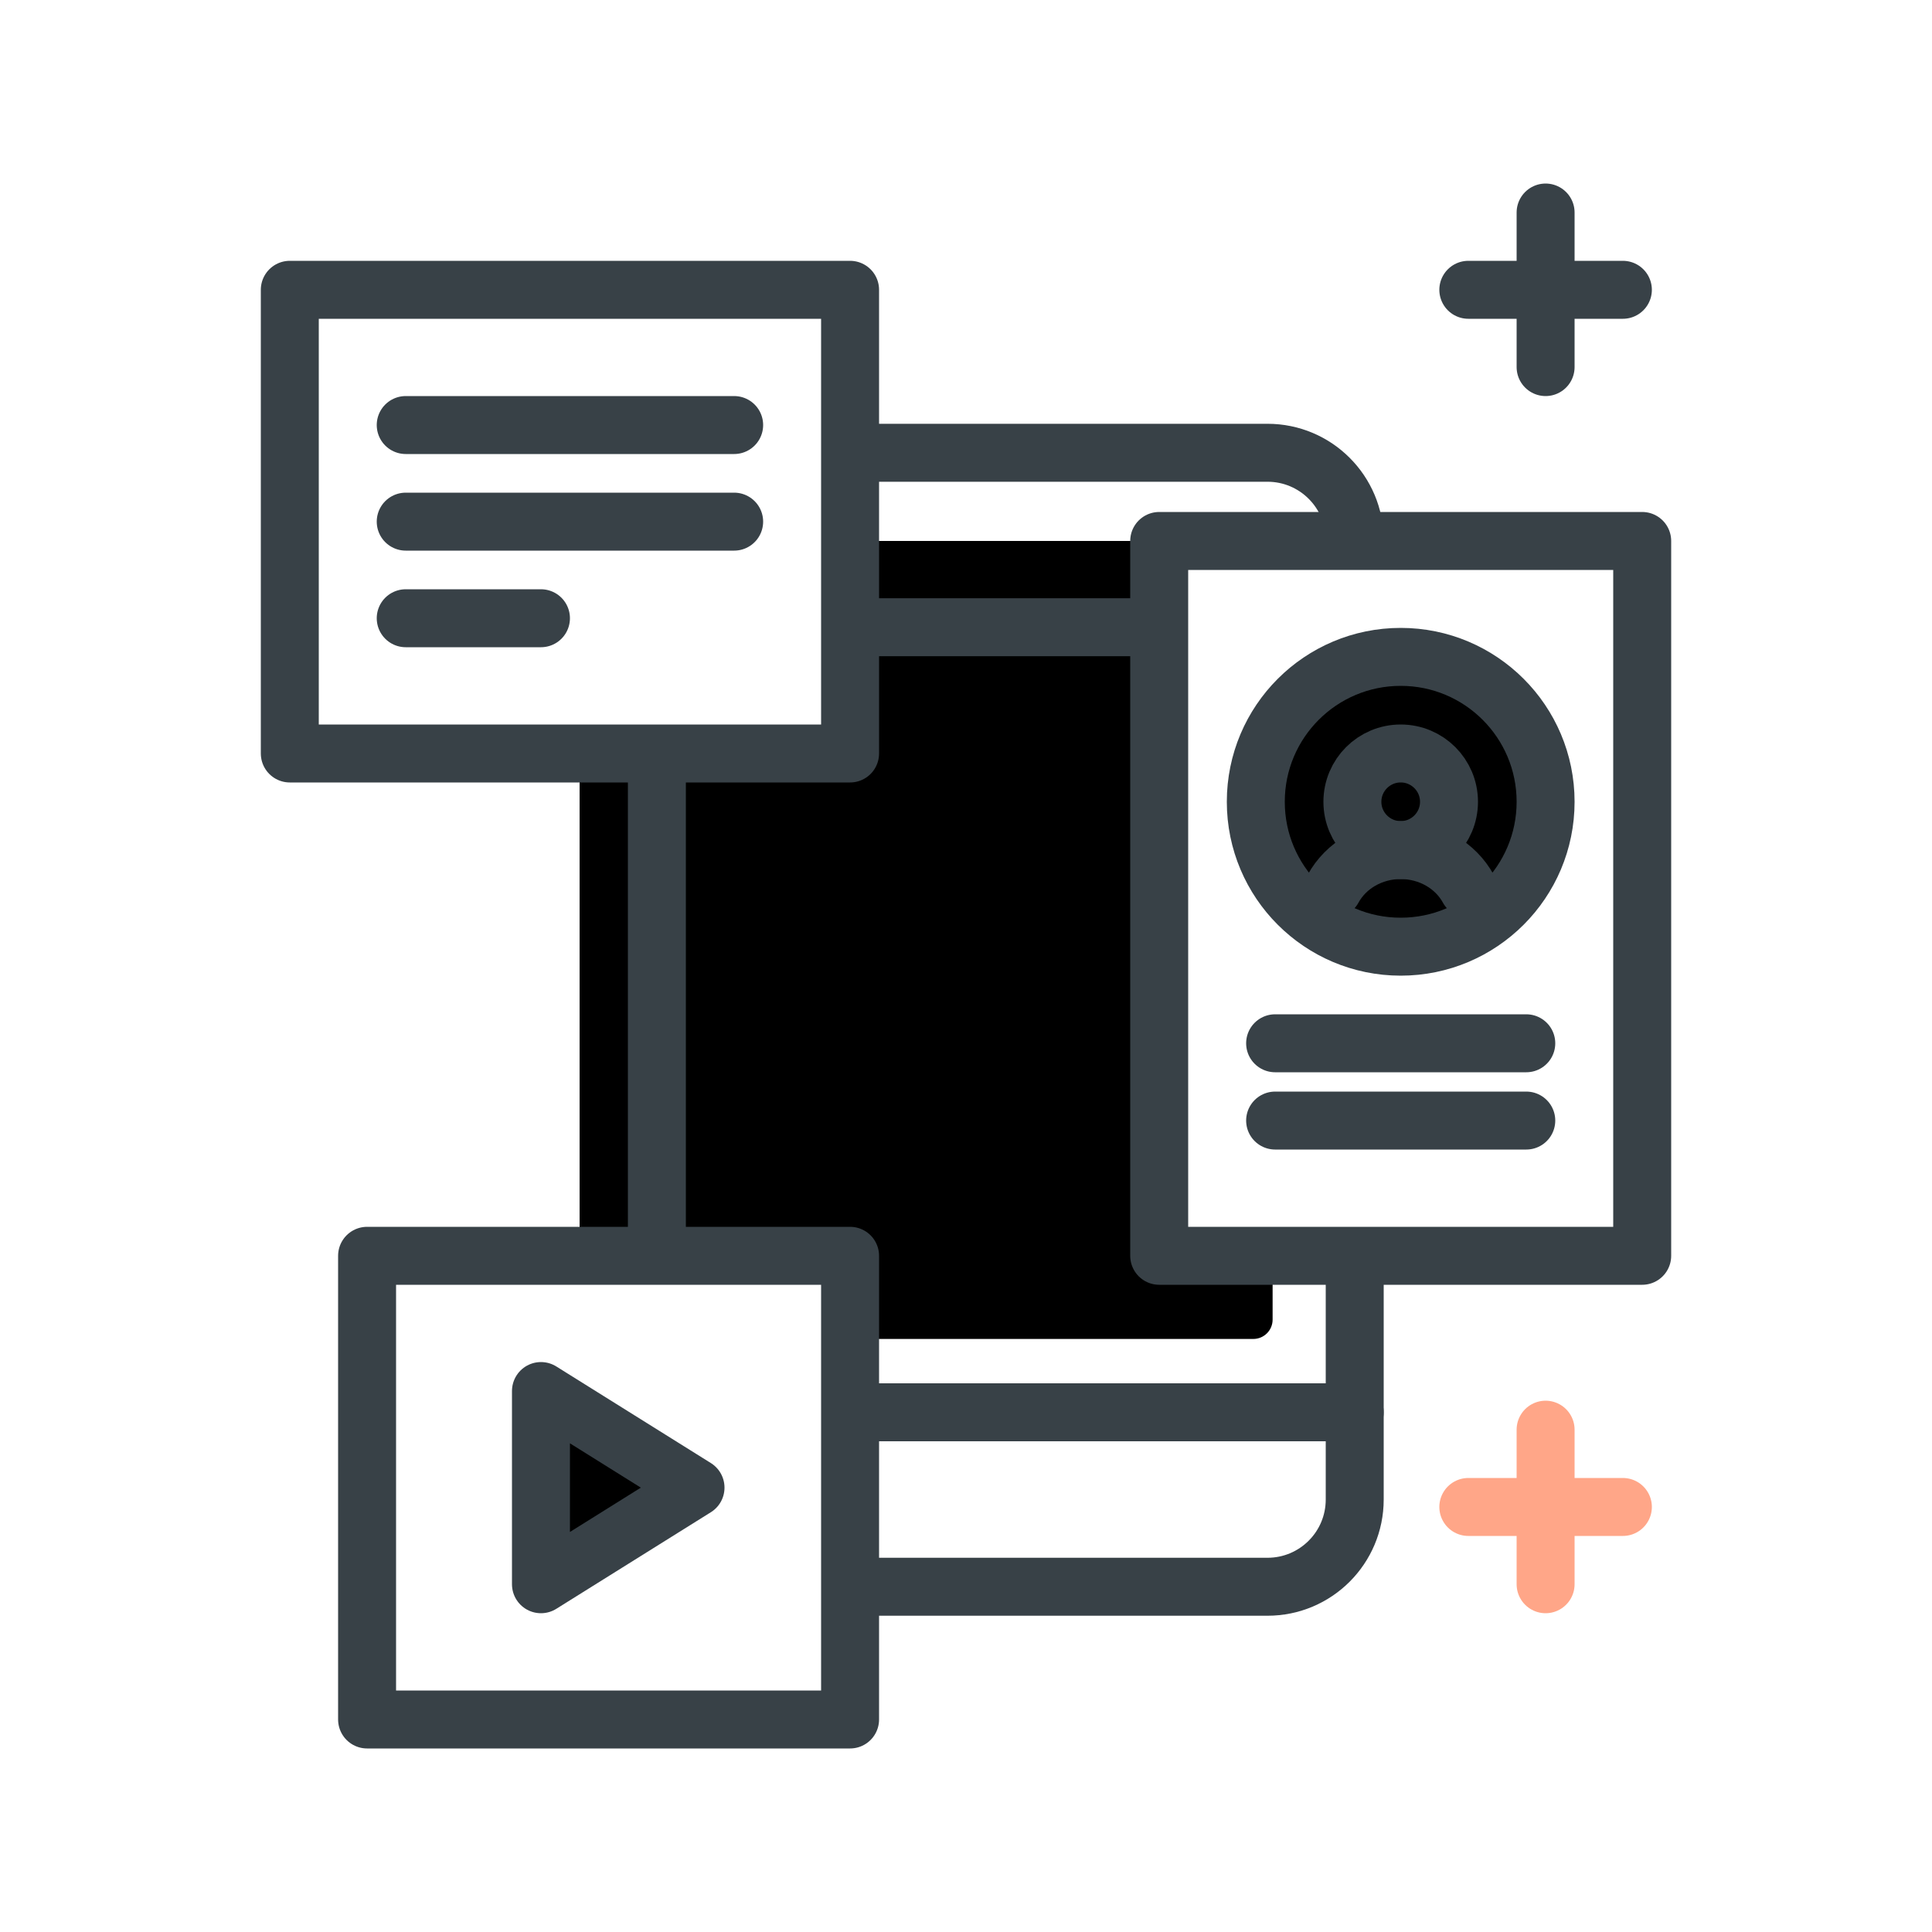
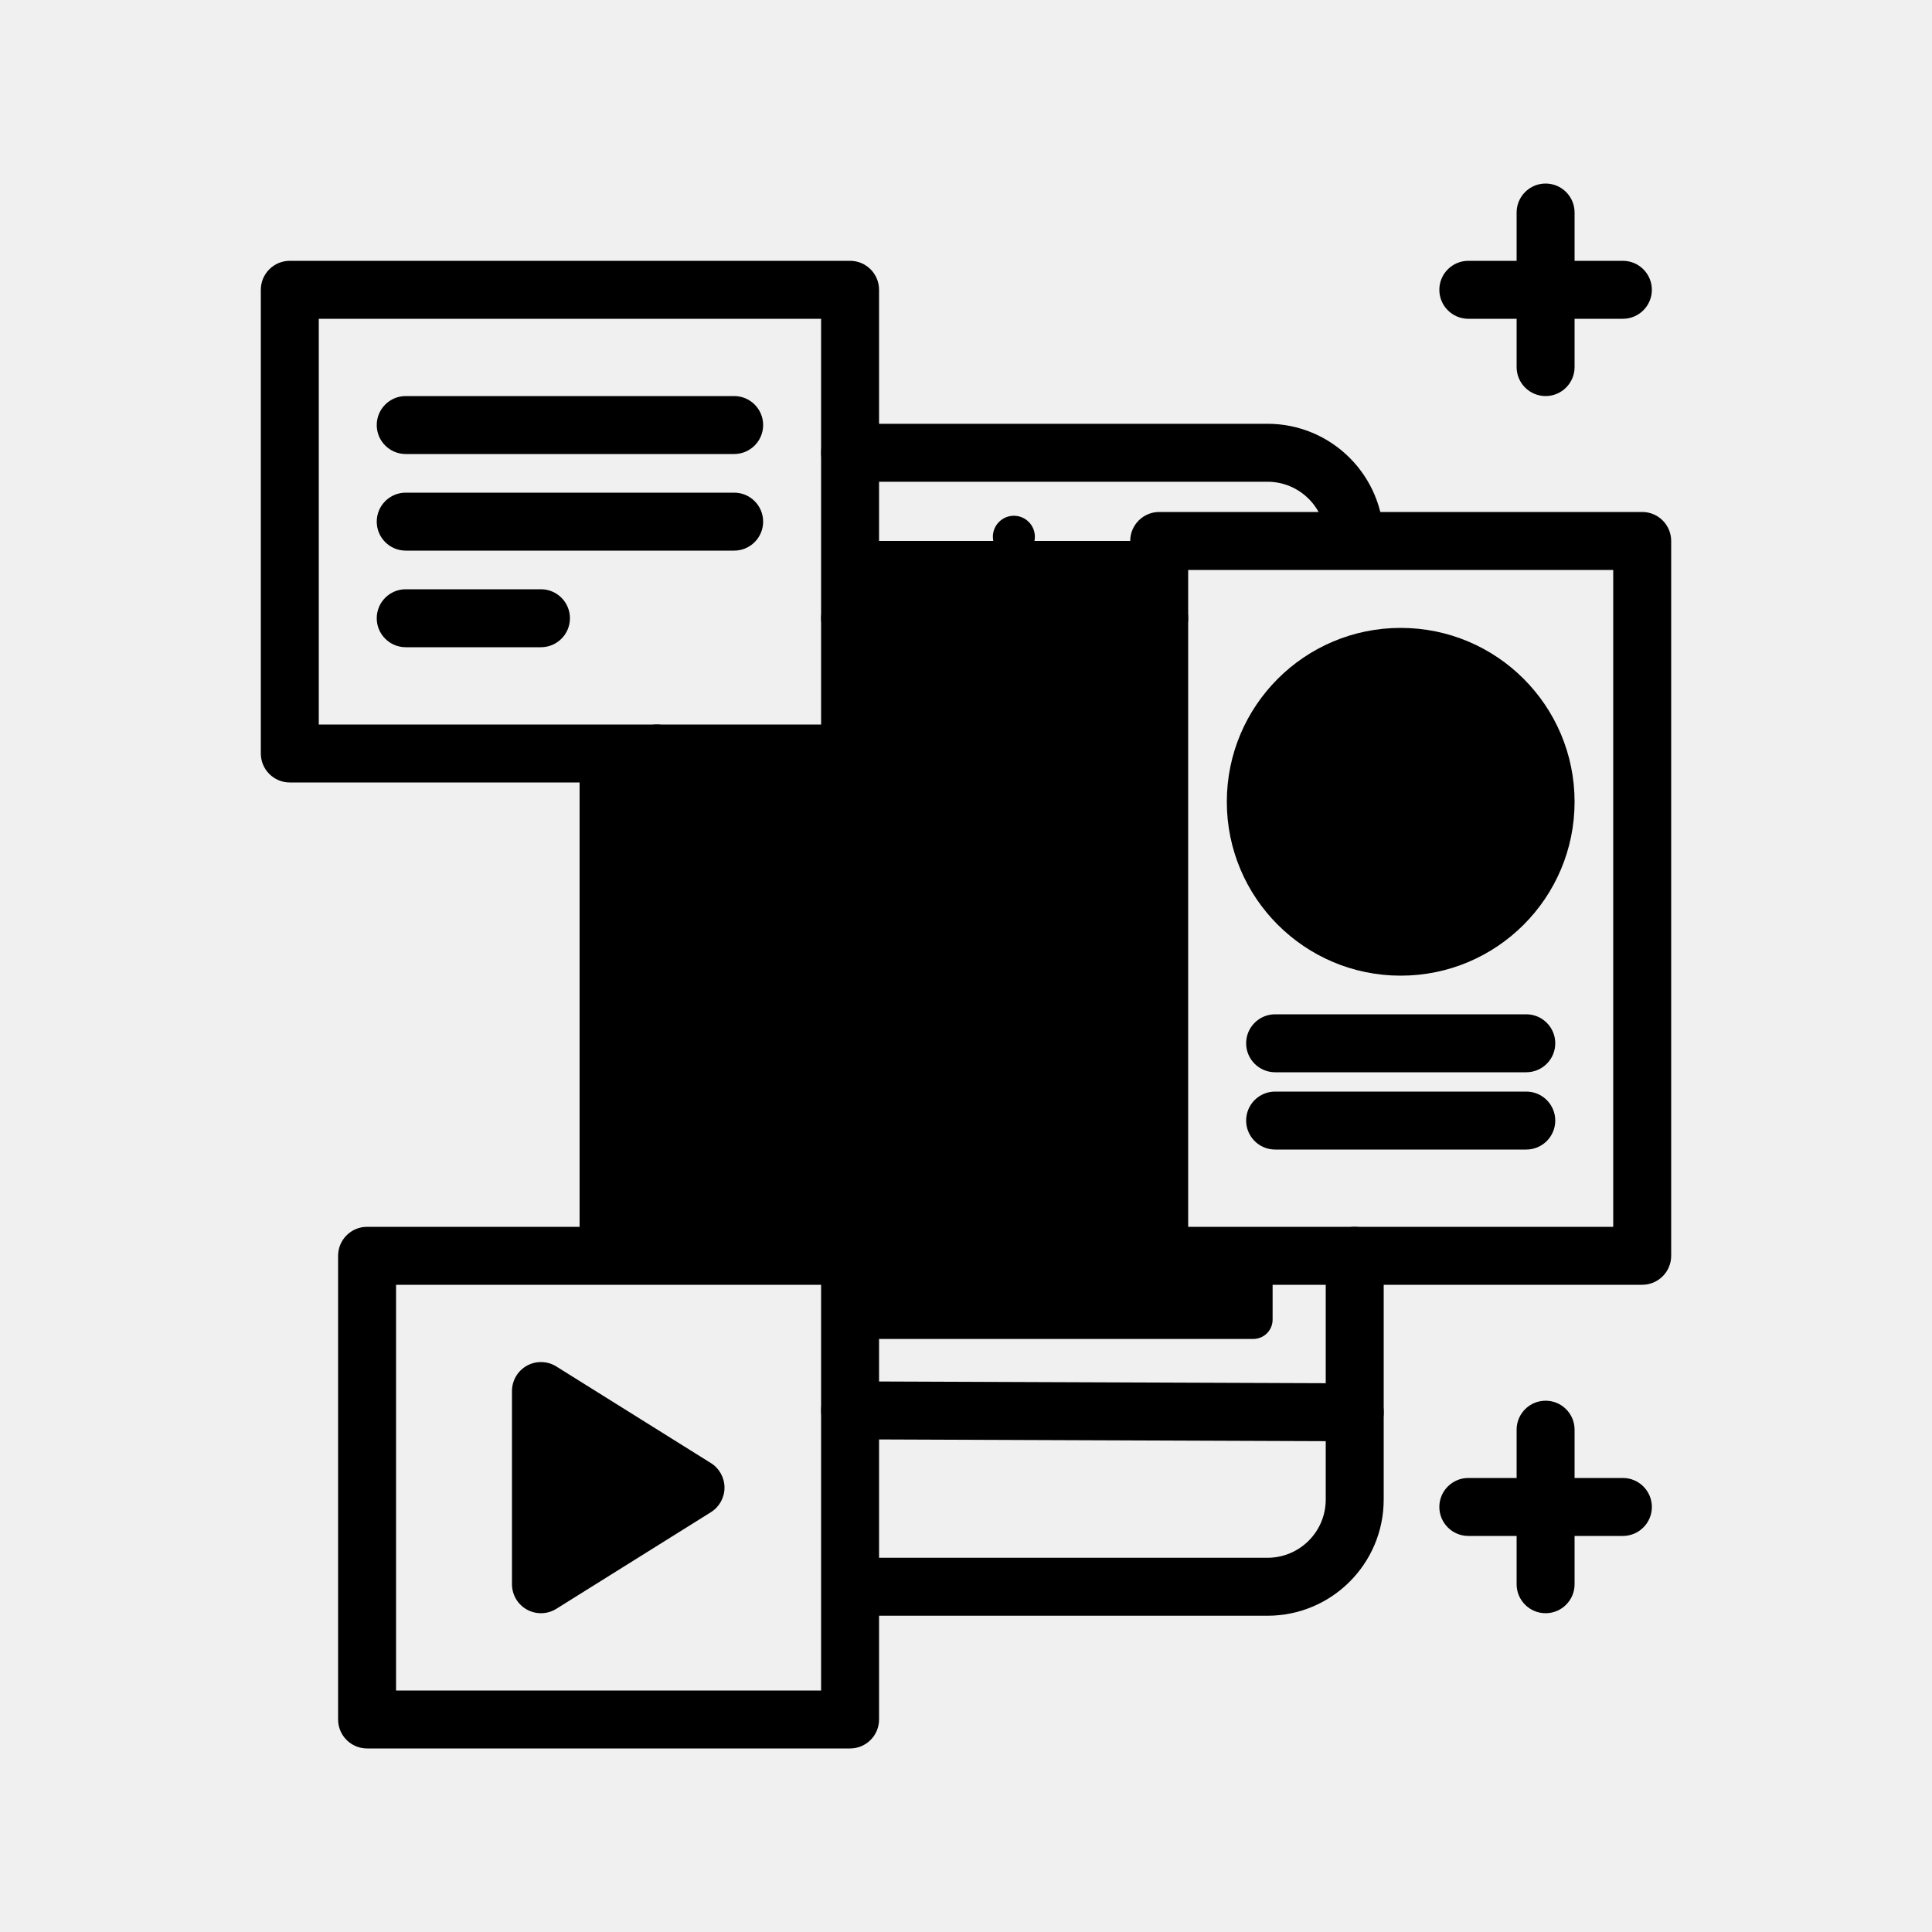
- <svg xmlns="http://www.w3.org/2000/svg" width="100" height="100" viewBox="0 0 100 100" fill="none">
-   <rect width="100" height="100" fill="white" />
-   <rect x="30" y="28" width="35.87" height="41.304" rx="1" fill="currentColor" />
-   <path d="M65.605 23.435H38.515C36.022 23.435 34 25.456 34 27.95V77.615C34 80.109 36.022 82.13 38.515 82.13H65.605C68.099 82.13 70.12 80.109 70.12 77.615V27.95C70.12 25.456 68.099 23.435 65.605 23.435Z" stroke="#384147" stroke-width="3" stroke-linecap="round" stroke-linejoin="round" />
-   <path d="M34 32.465H70.12" stroke="#384147" stroke-width="3" stroke-linecap="round" stroke-linejoin="round" />
-   <path d="M34 73.1H70.12" stroke="#384147" stroke-width="3" stroke-linecap="round" stroke-linejoin="round" />
-   <circle cx="52.478" cy="27.783" r="1.087" />
-   <rect x="15" y="15" width="29" height="24" fill="white" stroke="#384147" stroke-width="3" stroke-linecap="round" stroke-linejoin="round" />
-   <path d="M21 22L38 22" stroke="#384147" stroke-width="3" stroke-linecap="round" stroke-linejoin="round" />
-   <path d="M21 27L38 27" stroke="#384147" stroke-width="3" stroke-linecap="round" stroke-linejoin="round" />
-   <path d="M21 32L28 32" stroke="#384147" stroke-width="3" stroke-linecap="round" stroke-linejoin="round" />
-   <rect x="60" y="28" width="25" height="37" fill="white" stroke="#384147" stroke-width="3" stroke-linecap="round" stroke-linejoin="round" />
-   <path d="M72.5 49C76.642 49 80 45.642 80 41.5C80 37.358 76.642 34 72.5 34C68.358 34 65 37.358 65 41.5C65 45.642 68.358 49 72.5 49Z" fill="currentColor" stroke="#384147" stroke-width="3" stroke-miterlimit="10" />
-   <path d="M72.5 44C73.881 44 75 42.881 75 41.5C75 40.119 73.881 39 72.5 39C71.119 39 70 40.119 70 41.5C70 42.881 71.119 44 72.5 44Z" stroke="#384147" stroke-width="3" stroke-miterlimit="10" />
-   <path d="M69 46C69.329 45.398 69.829 44.893 70.447 44.54C71.065 44.187 71.775 44 72.5 44C73.225 44 73.935 44.187 74.553 44.54C75.171 44.893 75.671 45.398 76 46" stroke="#384147" stroke-width="3" stroke-linecap="round" stroke-linejoin="round" />
-   <path d="M66 54L79 54" stroke="#384147" stroke-width="3" stroke-linecap="round" stroke-linejoin="round" />
-   <path d="M66 58L79 58" stroke="#384147" stroke-width="3" stroke-linecap="round" stroke-linejoin="round" />
-   <rect x="19" y="65" width="25" height="24" fill="white" stroke="#384147" stroke-width="3" stroke-linecap="round" stroke-linejoin="round" />
-   <path d="M36 77L28 72V82L36 77Z" fill="currentColor" stroke="#384147" stroke-width="3" stroke-linecap="round" stroke-linejoin="round" />
-   <path d="M76 15H84" stroke="#384147" stroke-width="3" stroke-linecap="round" stroke-linejoin="round" />
-   <path d="M80 19L80 11" stroke="#384147" stroke-width="3" stroke-linecap="round" stroke-linejoin="round" />
-   <path d="M76 78H84" stroke="#FFA688" stroke-width="3" stroke-linecap="round" stroke-linejoin="round" />
-   <path d="M80 82L80 74" stroke="#FFA688" stroke-width="3" stroke-linecap="round" stroke-linejoin="round" />
+ <svg xmlns="http://www.w3.org/2000/svg" width="100" height="100" viewBox="0 0 100 100">
+   <path d="M44 38V29C44 28.448 44.448 28 45 28H59C59.552 28 60 28.448 60 29V64C60 64.552 60.448 65 61 65H64.87C65.422 65 65.87 65.448 65.87 66V68.304C65.87 68.857 65.422 69.304 64.87 69.304H45C44.448 69.304 44 68.857 44 68.304V66C44 65.448 43.552 65 43 65H31C30.448 65 30 64.552 30 64V40C30 39.448 30.448 39 31 39H43C43.552 39 44 38.552 44 38Z" fill="currentColor" />
+   <path fill-rule="evenodd" clip-rule="evenodd" d="M52.478 28.87C53.079 28.87 53.565 28.383 53.565 27.783C53.565 27.182 53.079 26.696 52.478 26.696C51.878 26.696 51.391 27.182 51.391 27.783C51.391 28.383 51.878 28.87 52.478 28.87ZM42.5 32C42.5 31.172 43.172 30.5 44 30.5L60 30.5C60.828 30.5 61.5 31.172 61.5 32C61.5 32.828 60.828 33.5 60 33.5L44 33.5C43.172 33.5 42.5 32.828 42.5 32ZM42.5 72.994C42.503 72.166 43.177 71.497 44.006 71.5L70.126 71.6C70.955 71.603 71.624 72.278 71.621 73.106C71.617 73.934 70.943 74.603 70.115 74.6L43.994 74.5C43.166 74.497 42.497 73.823 42.5 72.994Z" />
+   <path fill-rule="evenodd" clip-rule="evenodd" d="M13.5 15C13.5 14.172 14.172 13.5 15 13.5H44C44.828 13.5 45.5 14.172 45.5 15V39C45.5 39.828 44.828 40.5 44 40.5H15C14.172 40.5 13.5 39.828 13.5 39V15ZM16.5 16.5V37.5H42.5V16.5H16.5Z" />
+   <path fill-rule="evenodd" clip-rule="evenodd" d="M19.5 22C19.5 21.172 20.172 20.5 21 20.5L38 20.5C38.828 20.5 39.5 21.172 39.5 22C39.5 22.828 38.828 23.5 38 23.5L21 23.5C20.172 23.5 19.5 22.828 19.5 22Z" />
+   <path fill-rule="evenodd" clip-rule="evenodd" d="M19.5 27C19.5 26.172 20.172 25.5 21 25.5L38 25.5C38.828 25.5 39.5 26.172 39.5 27C39.5 27.828 38.828 28.5 38 28.5L21 28.5C20.172 28.5 19.5 27.828 19.5 27Z" />
+   <path fill-rule="evenodd" clip-rule="evenodd" d="M19.5 32C19.5 31.172 20.172 30.5 21 30.5L28 30.5C28.828 30.5 29.5 31.172 29.5 32C29.5 32.828 28.828 33.5 28 33.5L21 33.5C20.172 33.5 19.5 32.828 19.5 32Z" />
+   <path d="M72.5 49C76.642 49 80 45.642 80 41.5C80 37.358 76.642 34 72.5 34C68.358 34 65 37.358 65 41.5C65 45.642 68.358 49 72.5 49Z" fill="currentColor" />
+   <path fill-rule="evenodd" clip-rule="evenodd" d="M60 26.5C59.172 26.5 58.5 27.172 58.5 28V65C58.5 65.828 59.172 66.5 60 66.5H85C85.828 66.5 86.5 65.828 86.5 65V28C86.5 27.172 85.828 26.5 85 26.5H60ZM61.5 63.5V29.5H83.5V63.5H61.5ZM66.5 41.5C66.5 38.186 69.186 35.5 72.5 35.5C75.814 35.5 78.5 38.186 78.5 41.5C78.5 42.88 78.034 44.151 77.251 45.165C76.903 44.566 76.438 44.046 75.888 43.628C76.276 43.012 76.5 42.282 76.5 41.5C76.5 39.291 74.709 37.5 72.5 37.5C70.291 37.5 68.5 39.291 68.5 41.5C68.5 42.282 68.724 43.012 69.112 43.628C68.562 44.046 68.097 44.566 67.749 45.165C66.966 44.151 66.5 42.88 66.5 41.5ZM70.113 47.006C70.844 47.324 71.652 47.5 72.5 47.5C73.348 47.5 74.156 47.324 74.887 47.006C74.81 46.921 74.741 46.825 74.683 46.719C74.493 46.37 74.195 46.063 73.809 45.842C73.422 45.621 72.969 45.5 72.5 45.5C72.031 45.5 71.578 45.621 71.191 45.842C70.805 46.063 70.507 46.37 70.317 46.719C70.259 46.825 70.19 46.921 70.113 47.006ZM72.5 32.5C67.529 32.5 63.5 36.529 63.5 41.5C63.5 46.471 67.529 50.5 72.5 50.5C77.471 50.5 81.5 46.471 81.5 41.5C81.5 36.529 77.471 32.5 72.5 32.5ZM72.5 40.5C71.948 40.5 71.5 40.948 71.5 41.5C71.5 42.052 71.948 42.5 72.5 42.5C73.052 42.5 73.5 42.052 73.5 41.5C73.5 40.948 73.052 40.5 72.5 40.5ZM64.5 54C64.5 53.172 65.172 52.5 66 52.5L79 52.5C79.828 52.5 80.5 53.172 80.5 54C80.5 54.828 79.828 55.5 79 55.5L66 55.5C65.172 55.5 64.5 54.828 64.5 54ZM66 56.5C65.172 56.5 64.5 57.172 64.5 58C64.5 58.828 65.172 59.5 66 59.5H79C79.828 59.5 80.5 58.828 80.5 58C80.5 57.172 79.828 56.5 79 56.5L66 56.5Z" />
+   <path fill-rule="evenodd" clip-rule="evenodd" d="M44 21.935C43.172 21.935 42.5 22.606 42.5 23.435C42.5 24.263 43.172 24.935 44 24.935H65.605C67.27 24.935 68.62 26.285 68.62 27.95C68.62 28.778 69.292 29.45 70.12 29.45C70.949 29.45 71.62 28.778 71.62 27.95C71.62 24.628 68.927 21.935 65.605 21.935H44ZM35.5 39C35.5 38.172 34.828 37.5 34 37.5C33.172 37.5 32.5 38.172 32.5 39V63.5H19C18.172 63.5 17.5 64.172 17.5 65V89C17.5 89.828 18.172 90.5 19 90.5H44C44.828 90.5 45.5 89.828 45.5 89V83.63H65.605C68.927 83.63 71.62 80.937 71.62 77.615V65C71.62 64.172 70.949 63.5 70.12 63.5C69.292 63.5 68.62 64.172 68.62 65V77.615C68.62 79.281 67.27 80.63 65.605 80.63H45.5V65C45.5 64.172 44.828 63.5 44 63.5H35.5V39ZM42.5 82.13V66.5H34H20.5V87.5H42.5V82.13Z" />
+   <path d="M36 77L28 72V82L36 77Z" fill="currentColor" />
+   <path fill-rule="evenodd" clip-rule="evenodd" d="M27.273 70.688C27.75 70.424 28.333 70.439 28.795 70.728L36.795 75.728C37.234 76.002 37.5 76.483 37.5 77C37.5 77.517 37.234 77.998 36.795 78.272L28.795 83.272C28.333 83.561 27.75 83.576 27.273 83.312C26.796 83.048 26.5 82.545 26.5 82V72C26.5 71.455 26.796 70.952 27.273 70.688ZM29.5 74.706V79.294L33.17 77L29.5 74.706Z" />
+   <path fill-rule="evenodd" clip-rule="evenodd" d="M78.5 19C78.5 19.828 79.172 20.5 80 20.5C80.828 20.5 81.5 19.828 81.5 19L81.5 16.5H84C84.828 16.5 85.5 15.828 85.5 15C85.5 14.172 84.828 13.5 84 13.5H81.5L81.5 11C81.5 10.172 80.828 9.5 80 9.5C79.172 9.5 78.5 10.172 78.5 11L78.5 13.5H76C75.172 13.5 74.5 14.172 74.5 15C74.5 15.828 75.172 16.5 76 16.5H78.5L78.5 19Z" />
+   <path fill-rule="evenodd" clip-rule="evenodd" d="M78.5 82C78.5 82.828 79.172 83.5 80 83.5C80.828 83.5 81.5 82.828 81.5 82L81.5 79.5H84C84.828 79.5 85.5 78.828 85.5 78C85.5 77.172 84.828 76.5 84 76.5H81.5L81.5 74C81.5 73.172 80.828 72.5 80 72.5C79.172 72.5 78.5 73.172 78.5 74L78.5 76.5H76C75.172 76.5 74.5 77.172 74.5 78C74.5 78.828 75.172 79.5 76 79.5H78.5L78.5 82Z" fill="currentColor" />
</svg>
